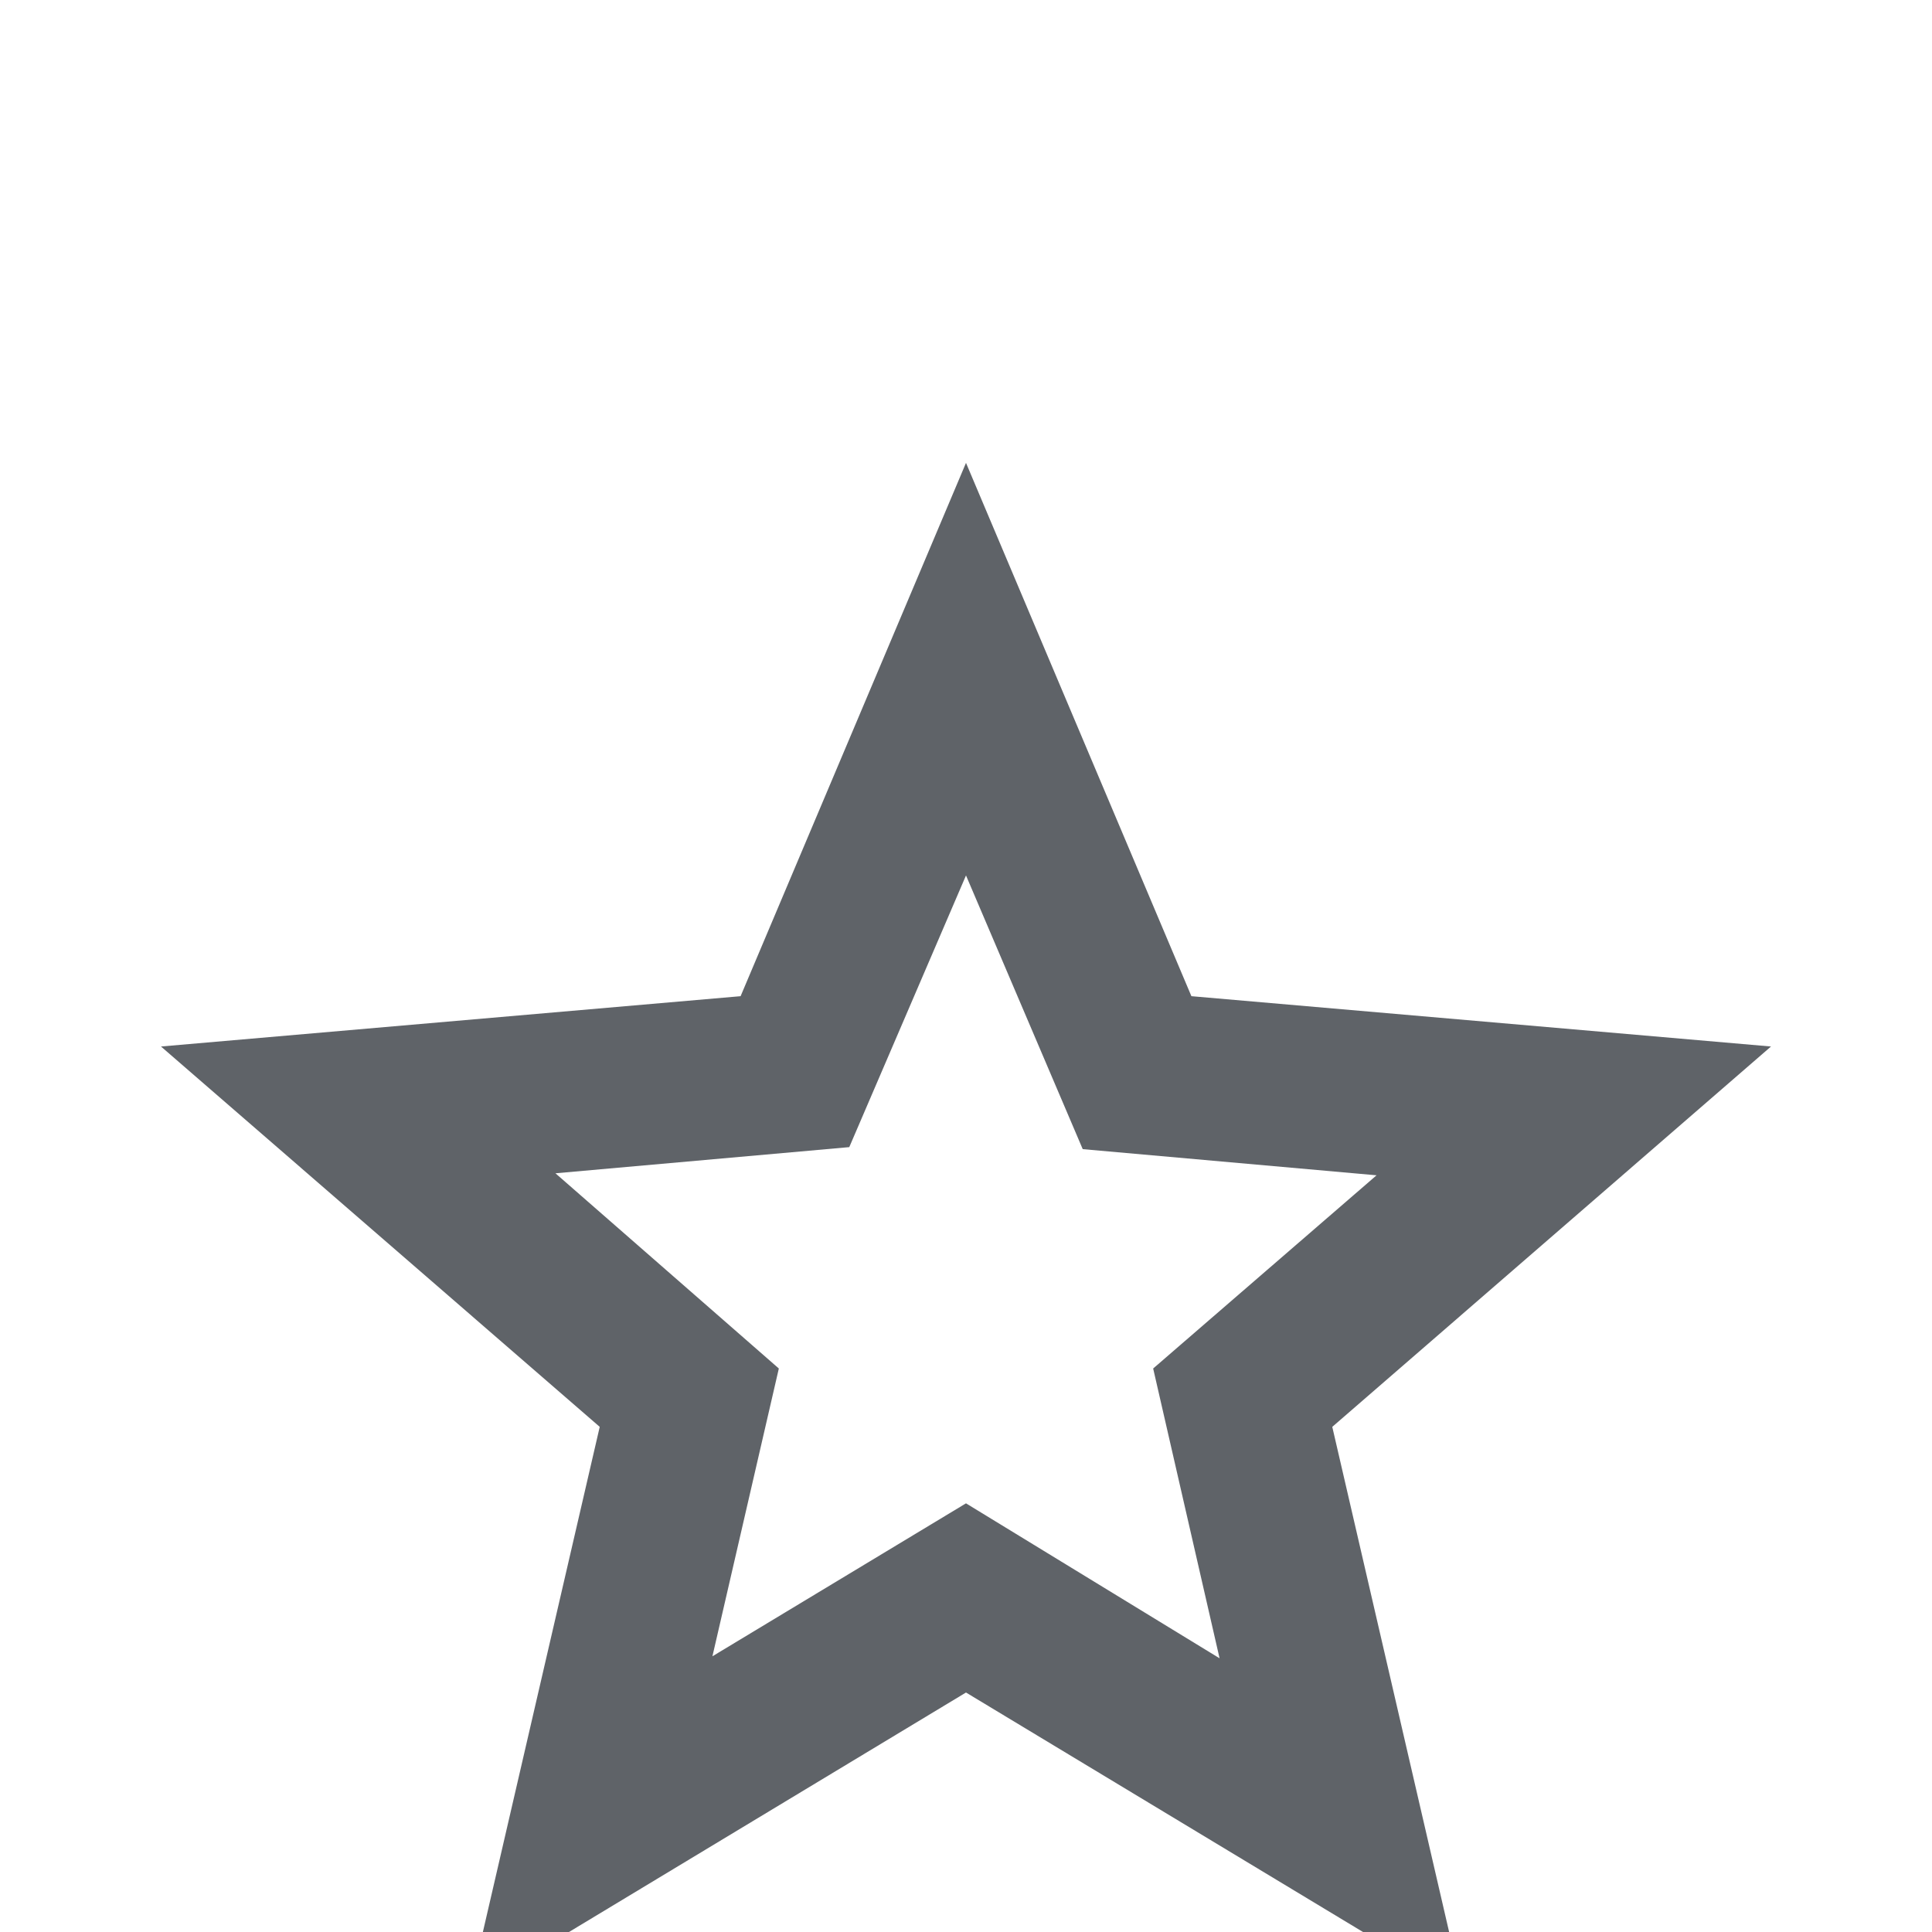
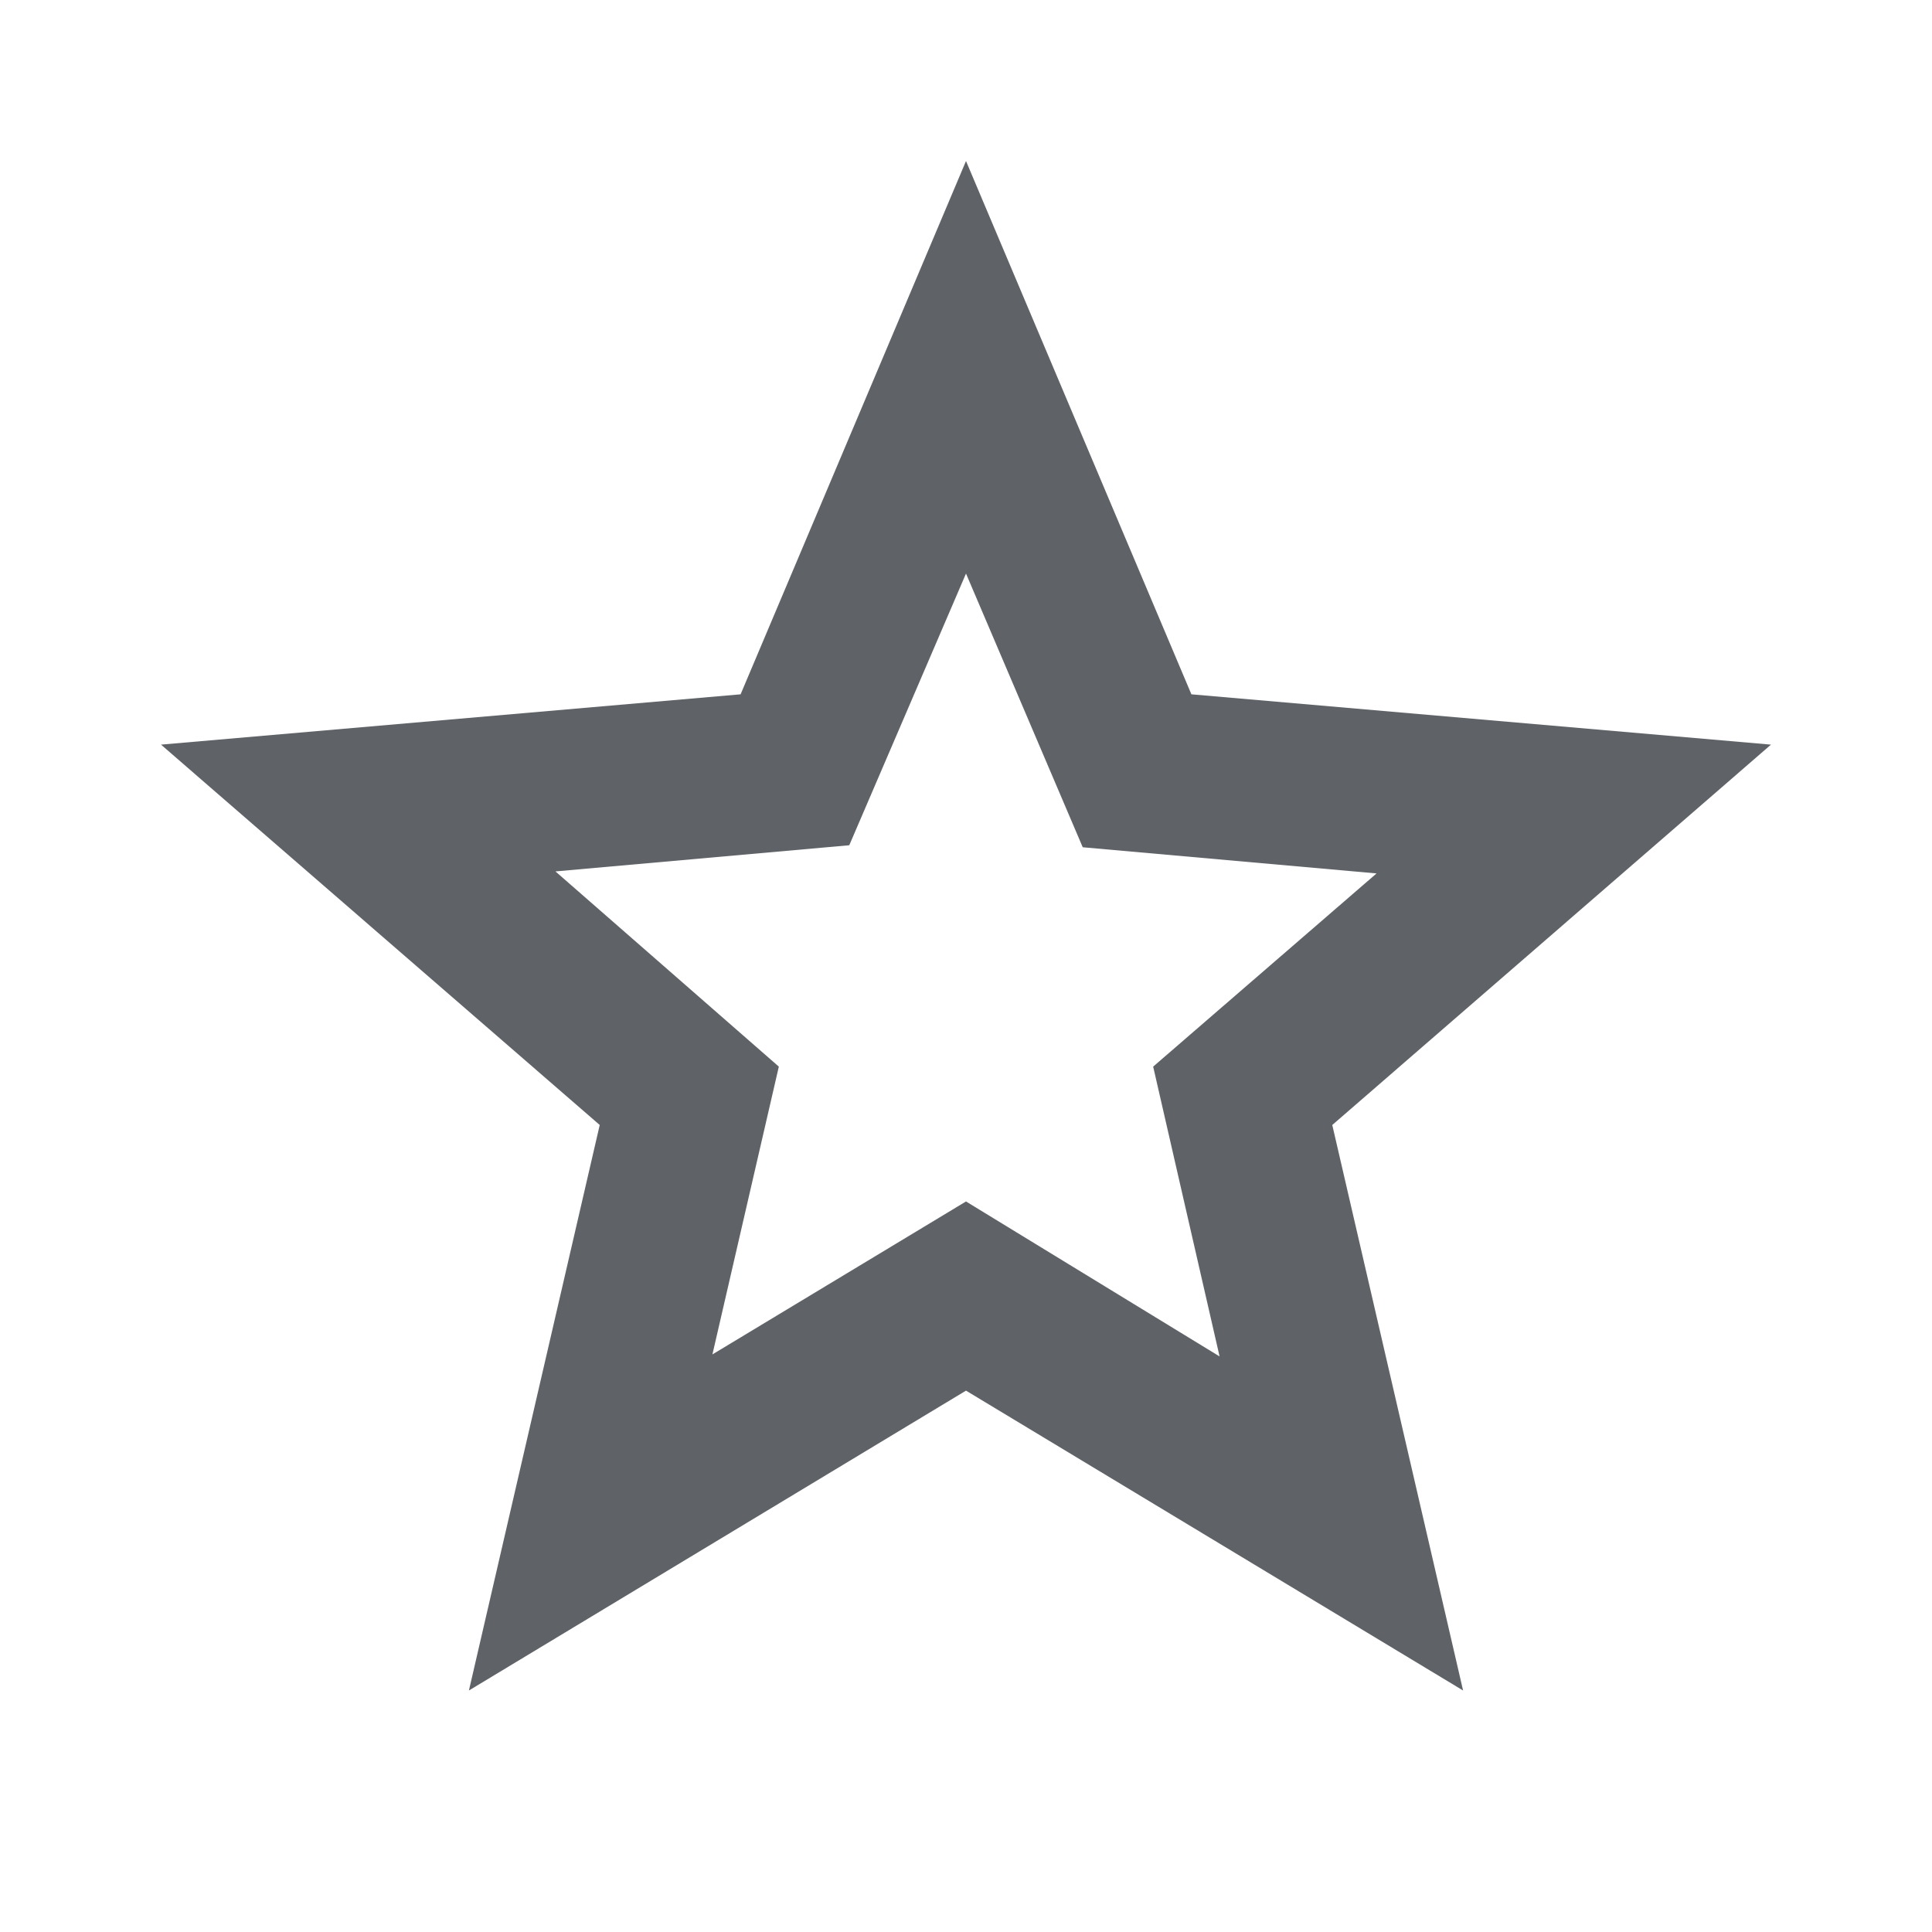
- <svg xmlns="http://www.w3.org/2000/svg" height="24px" viewBox="0 -960 960 660" width="24px" fill="#5f6368">
+ <svg xmlns="http://www.w3.org/2000/svg" height="24px" viewBox="0 -960 960 960" width="24px" fill="#5f6368">
  <path d="m354-287 126-76 126 77-33-144 111-96-146-13-58-136-58 135-146 13 111 97-33 143ZM233-120l65-281L80-590l288-25 112-265 112 265 288 25-218 189 65 281-247-149-247 149Zm247-350Z" />
</svg>
